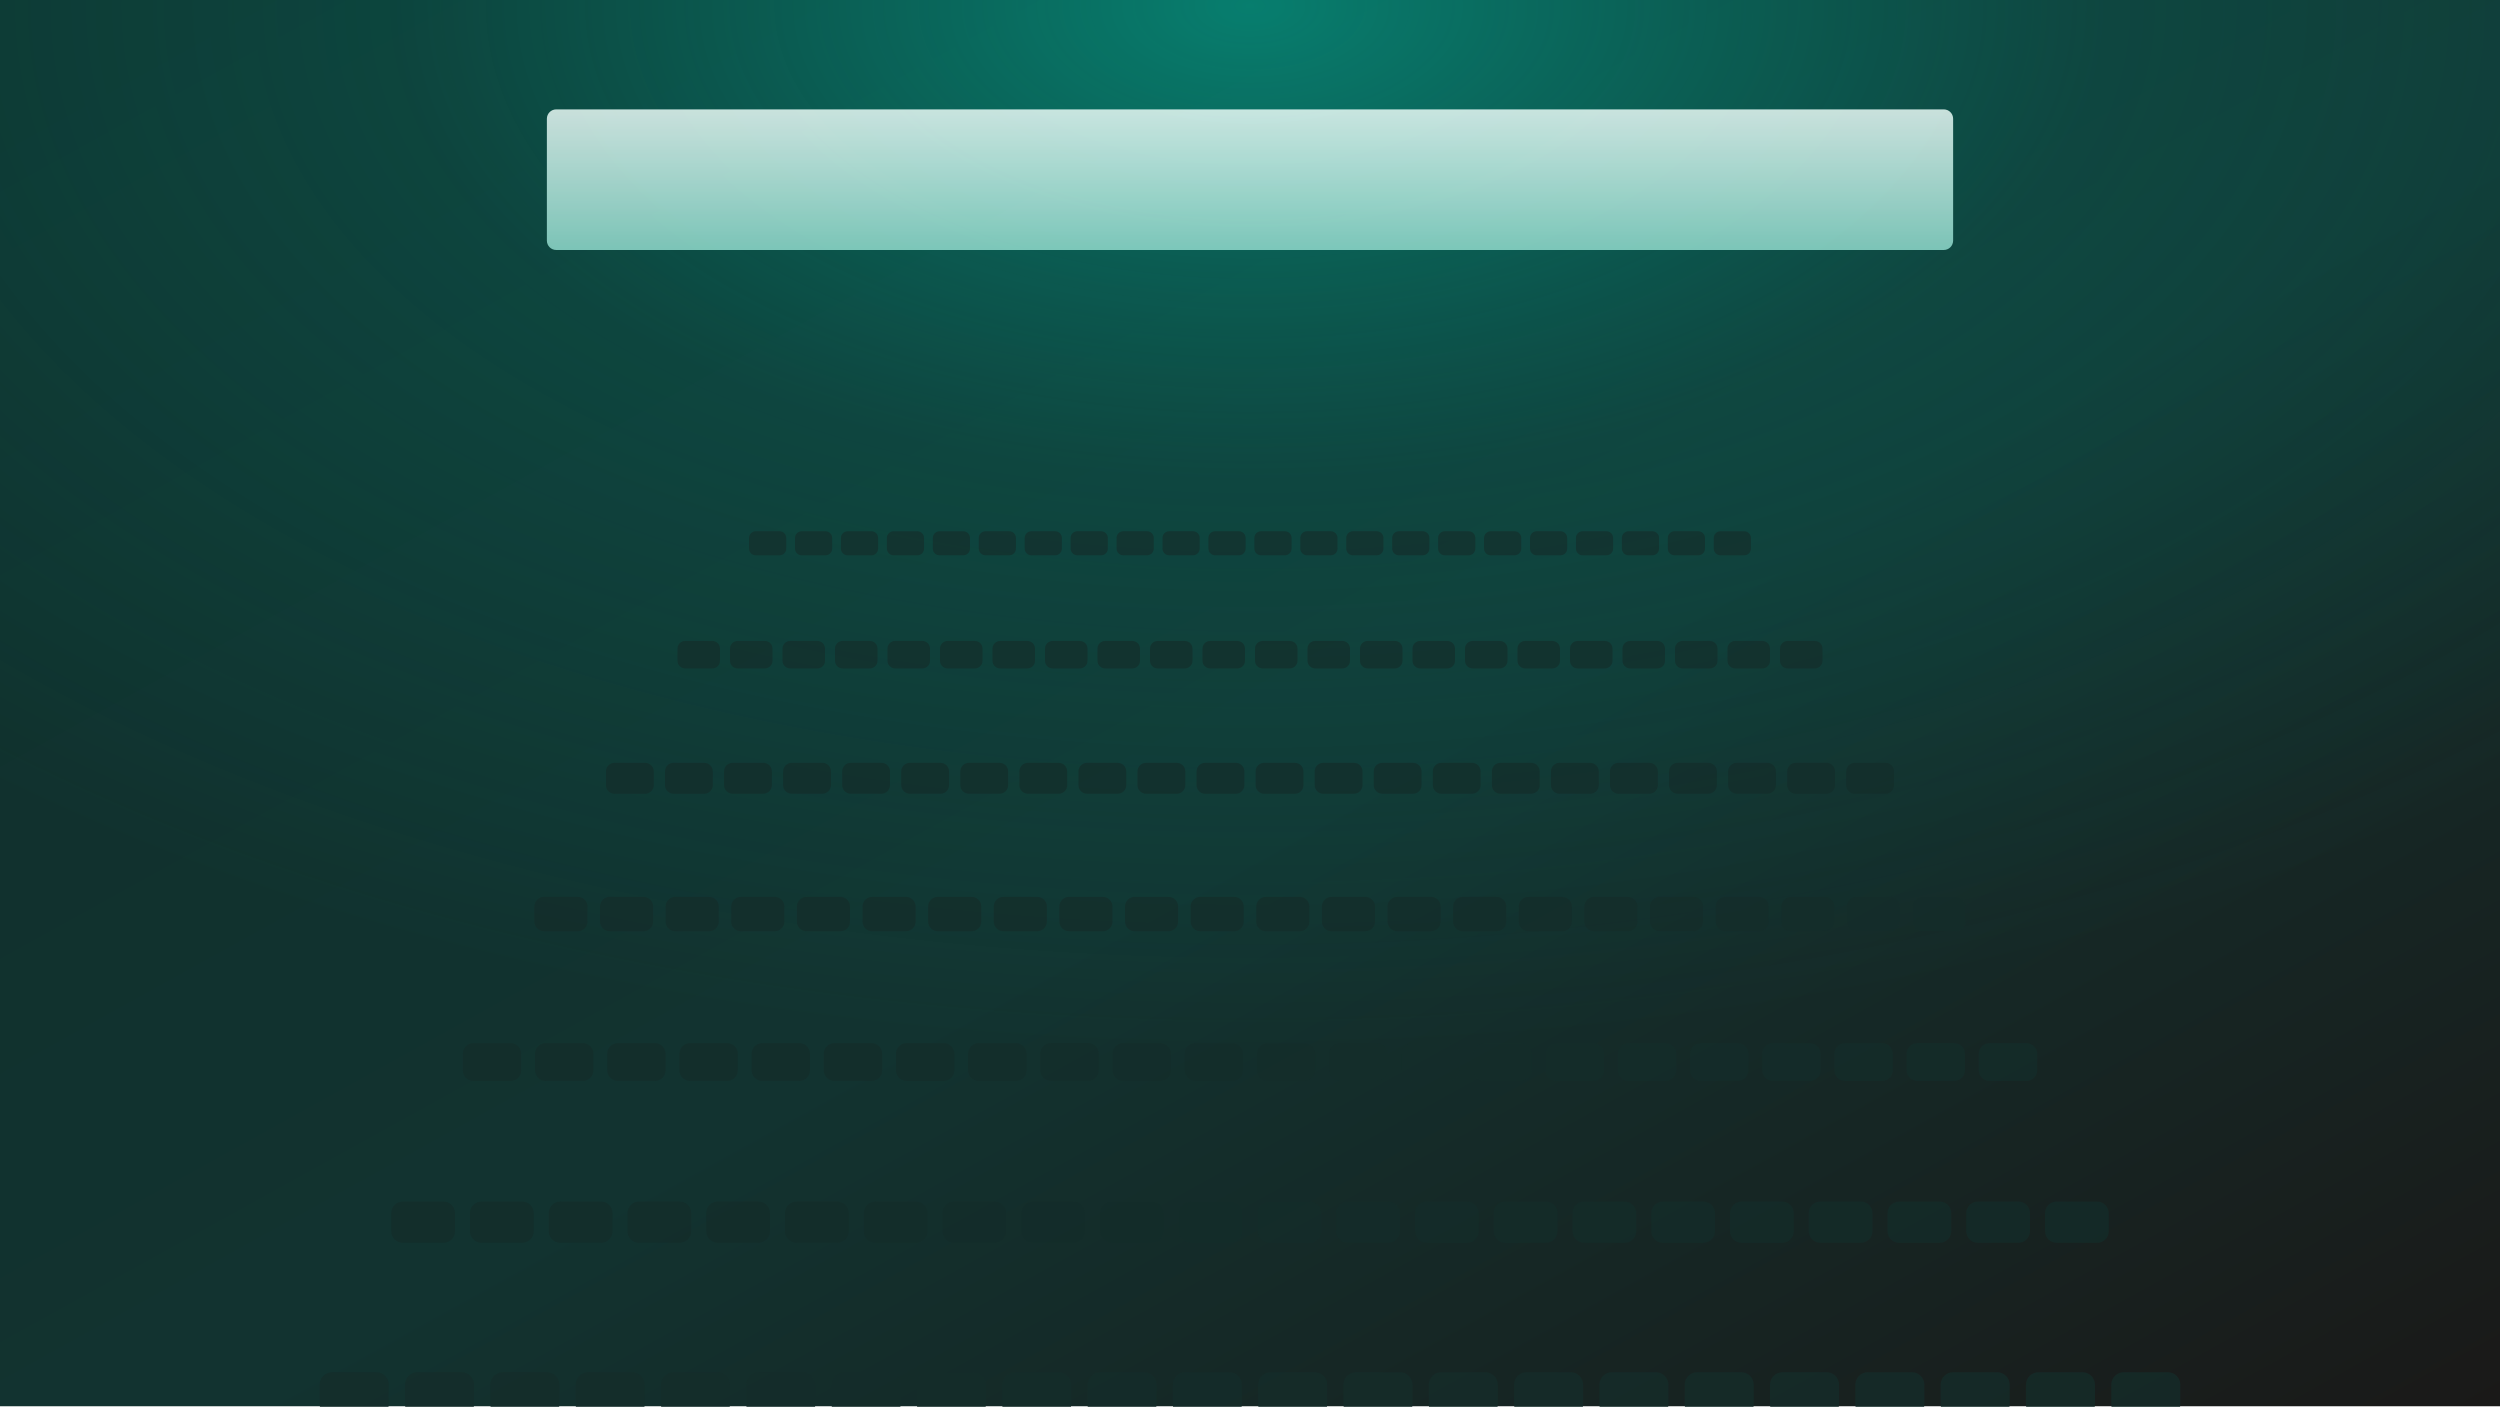
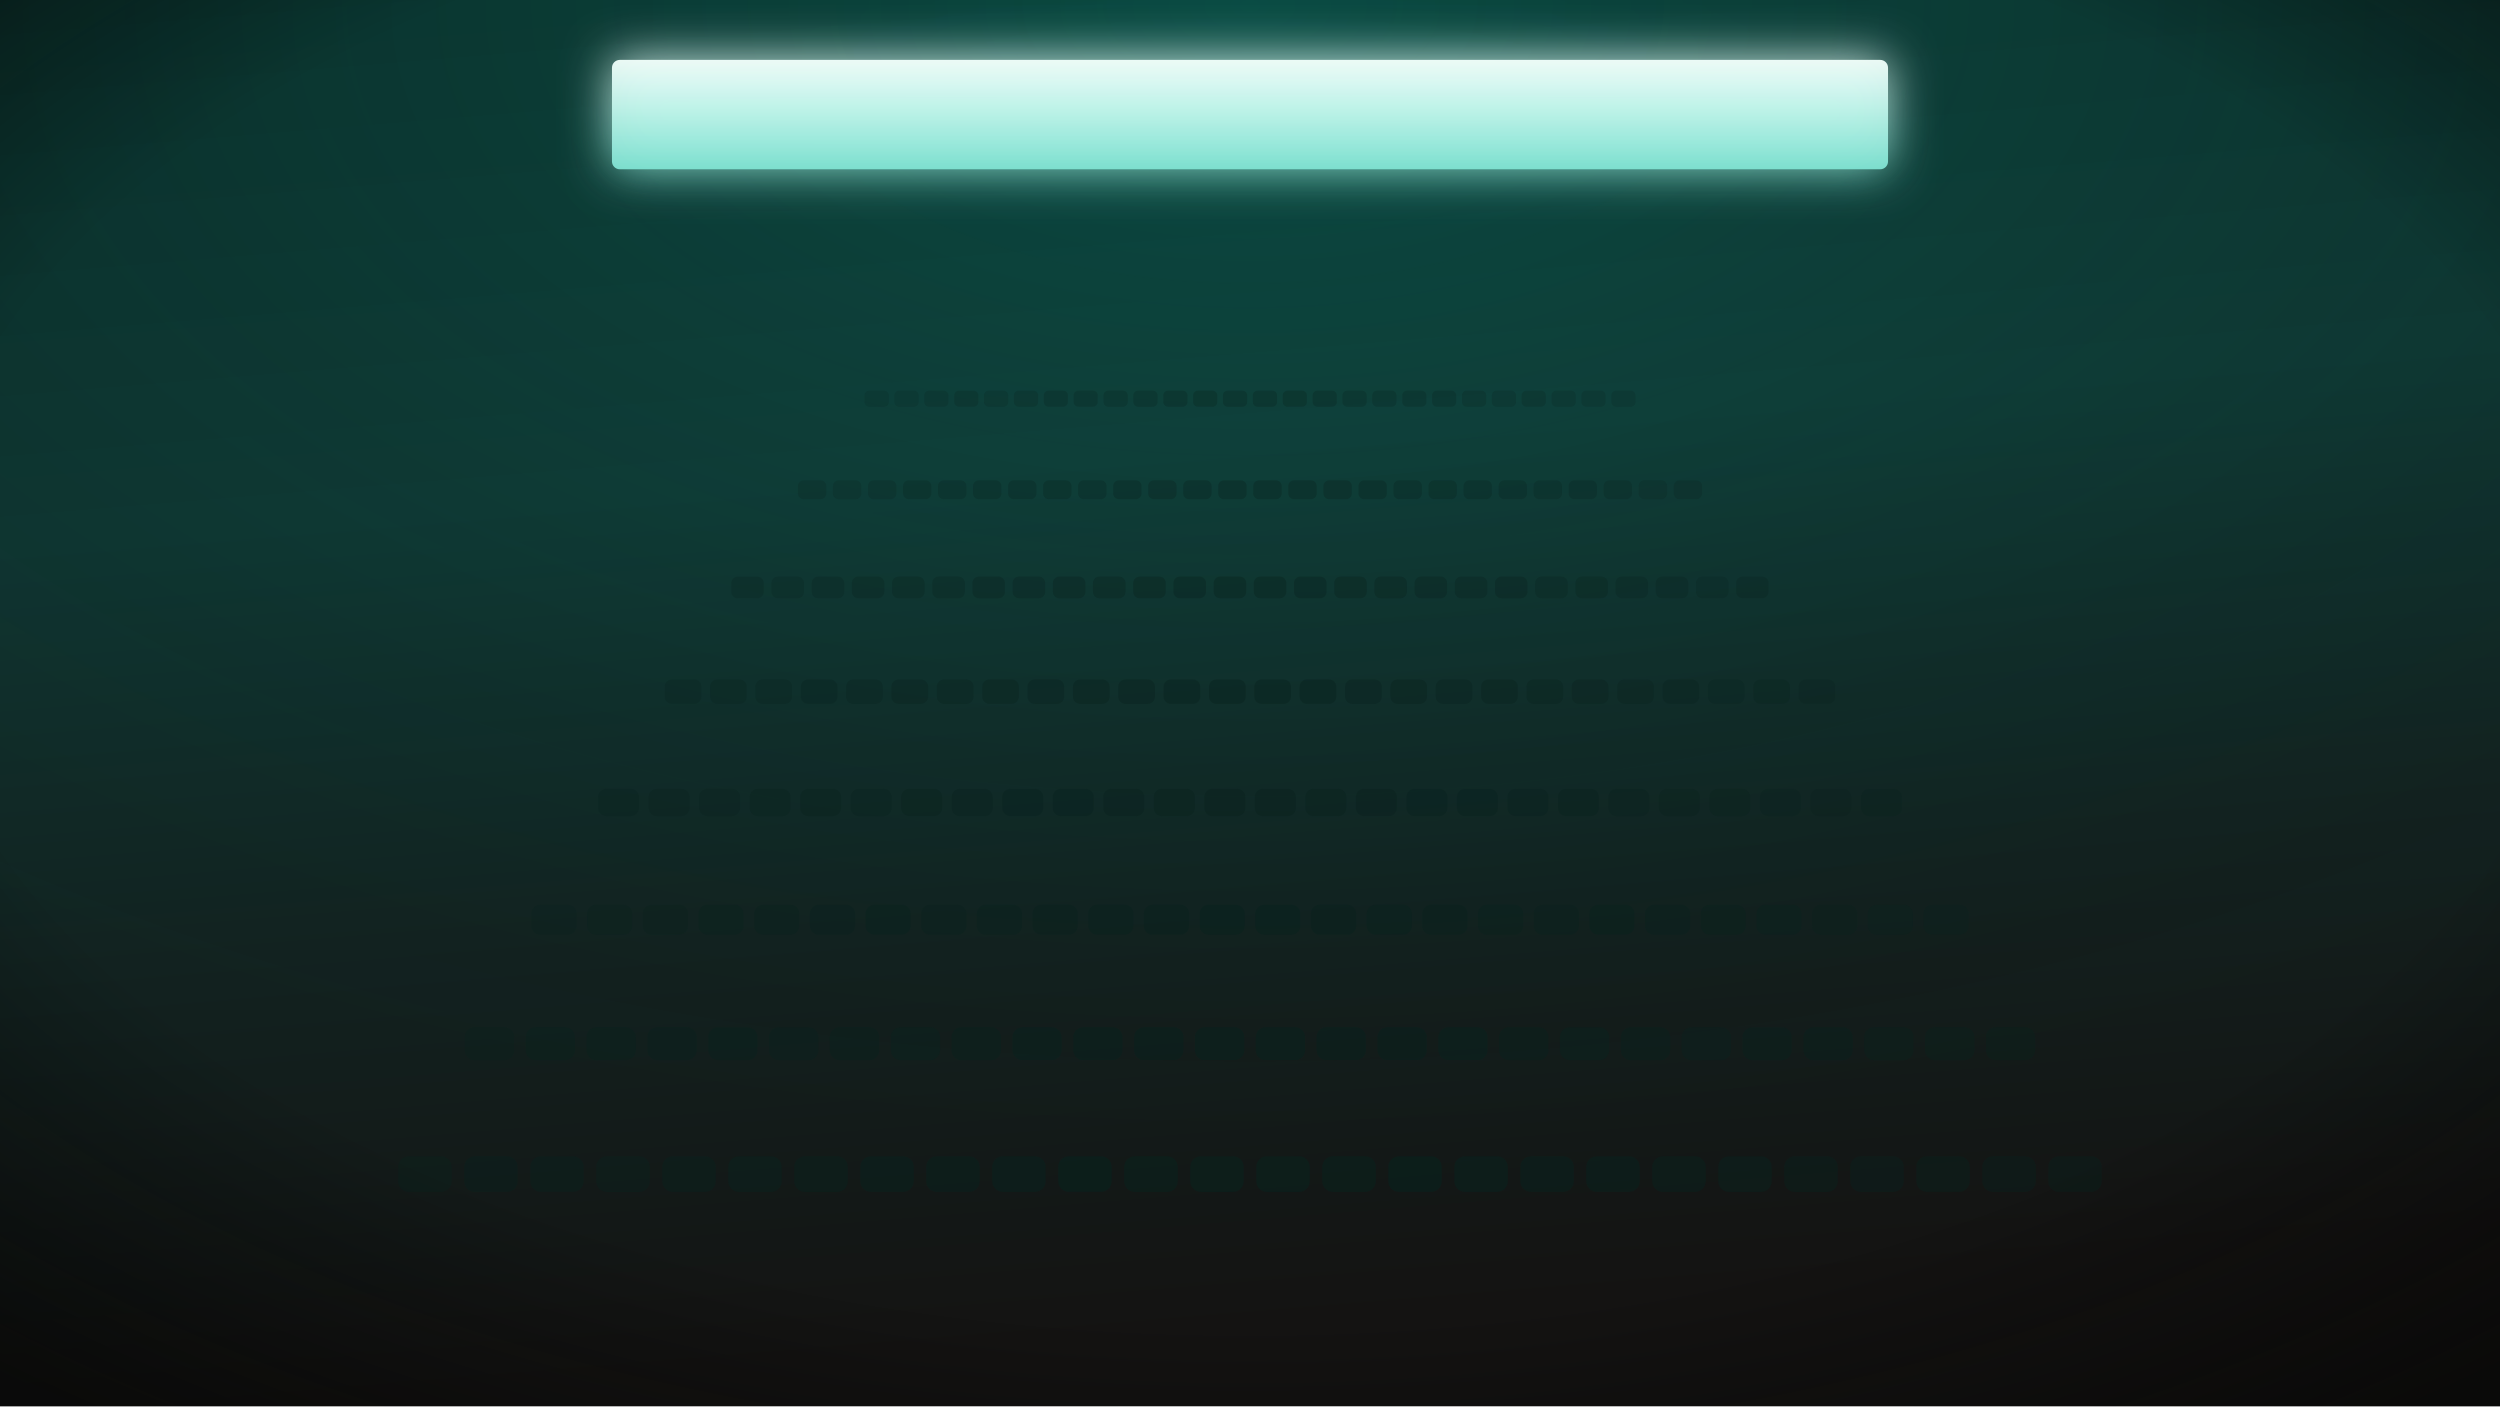
- <svg xmlns="http://www.w3.org/2000/svg" width="1600" height="900" viewBox="0 0 1600 900">
+ <svg xmlns="http://www.w3.org/2000/svg" width="1920" height="1080" viewBox="0 0 1920 1080">
  <defs>
-     <linearGradient id="bg" x1="0" y1="0" x2="1" y2="1">
-       <stop offset="0%" stop-color="#0f2f2b" />
-       <stop offset="55%" stop-color="#123330" />
-       <stop offset="100%" stop-color="#1a1918" />
+     <linearGradient id="bg" x1="0" y1="0" x2="0.15" y2="1">
+       <stop offset="0%" stop-color="#0b2a26" />
+       <stop offset="38%" stop-color="#0f332f" />
+       <stop offset="70%" stop-color="#12211f" />
+       <stop offset="100%" stop-color="#141312" />
    </linearGradient>
-     <radialGradient id="glow" cx="50%" cy="0%" r="75%">
-       <stop offset="0%" stop-color="#00bda4" stop-opacity="0.55" />
-       <stop offset="45%" stop-color="#00a38e" stop-opacity="0.18" />
+     <radialGradient id="screenGlow" cx="50%" cy="8%" r="55%">
+       <stop offset="0%" stop-color="#5ff0d8" stop-opacity="0.85" />
+       <stop offset="30%" stop-color="#00bda4" stop-opacity="0.38" />
+       <stop offset="60%" stop-color="#00a38e" stop-opacity="0.12" />
      <stop offset="100%" stop-color="#00a38e" stop-opacity="0" />
    </radialGradient>
+     <radialGradient id="ambientGlow" cx="50%" cy="0%" r="90%">
+       <stop offset="0%" stop-color="#00e6c8" stop-opacity="0.16" />
+       <stop offset="55%" stop-color="#00a38e" stop-opacity="0.05" />
+       <stop offset="100%" stop-color="#000000" stop-opacity="0" />
+     </radialGradient>
+     <radialGradient id="vignette" cx="50%" cy="42%" r="75%">
+       <stop offset="0%" stop-color="#000000" stop-opacity="0" />
+       <stop offset="70%" stop-color="#000000" stop-opacity="0" />
+       <stop offset="100%" stop-color="#050504" stop-opacity="0.65" />
+     </radialGradient>
    <linearGradient id="screen" x1="0" y1="0" x2="0" y2="1">
-       <stop offset="0%" stop-color="#eafaf6" />
-       <stop offset="100%" stop-color="#8fd9cb" />
+       <stop offset="0%" stop-color="#f2fffb" />
+       <stop offset="100%" stop-color="#7fe3d2" />
    </linearGradient>
+     <filter id="soft" x="-50%" y="-50%" width="200%" height="200%">
+       <feGaussianBlur stdDeviation="18" />
+     </filter>
+     <filter id="softer" x="-50%" y="-50%" width="200%" height="200%">
+       <feGaussianBlur stdDeviation="40" />
+     </filter>
  </defs>
-   <rect width="1600" height="900" fill="url(#bg)" />
-   <rect width="1600" height="900" fill="url(#glow)" />
-   <rect x="350" y="70" width="900" height="90" rx="6" fill="url(#screen)" opacity="0.85" />
-   <rect x="479.4" y="340.0" width="23.8" height="15.4" rx="4.3" fill="rgba(20,45,42,0.65)" />
-   <rect x="508.8" y="340.0" width="23.8" height="15.4" rx="4.3" fill="rgba(20,45,42,0.65)" />
-   <rect x="538.2" y="340.0" width="23.8" height="15.4" rx="4.3" fill="rgba(20,45,42,0.65)" />
-   <rect x="567.6" y="340.0" width="23.8" height="15.4" rx="4.3" fill="rgba(20,45,42,0.65)" />
-   <rect x="597.0" y="340.0" width="23.8" height="15.4" rx="4.3" fill="rgba(20,45,42,0.65)" />
-   <rect x="626.4" y="340.0" width="23.8" height="15.4" rx="4.3" fill="rgba(20,45,42,0.65)" />
-   <rect x="655.8" y="340.0" width="23.8" height="15.4" rx="4.3" fill="rgba(20,45,42,0.65)" />
-   <rect x="685.2" y="340.0" width="23.8" height="15.4" rx="4.3" fill="rgba(20,45,42,0.65)" />
-   <rect x="714.6" y="340.0" width="23.8" height="15.4" rx="4.3" fill="rgba(20,45,42,0.65)" />
-   <rect x="744.0" y="340.0" width="23.8" height="15.4" rx="4.3" fill="rgba(20,45,42,0.65)" />
-   <rect x="773.4" y="340.0" width="23.8" height="15.4" rx="4.3" fill="rgba(20,45,42,0.65)" />
-   <rect x="802.8" y="340.0" width="23.8" height="15.4" rx="4.3" fill="rgba(20,45,42,0.65)" />
-   <rect x="832.2" y="340.0" width="23.8" height="15.4" rx="4.3" fill="rgba(20,45,42,0.65)" />
-   <rect x="861.6" y="340.0" width="23.8" height="15.4" rx="4.3" fill="rgba(20,45,42,0.65)" />
-   <rect x="891.0" y="340.0" width="23.8" height="15.4" rx="4.3" fill="rgba(20,45,42,0.65)" />
-   <rect x="920.4" y="340.0" width="23.8" height="15.4" rx="4.3" fill="rgba(20,45,42,0.65)" />
-   <rect x="949.8" y="340.0" width="23.8" height="15.4" rx="4.3" fill="rgba(20,45,42,0.65)" />
-   <rect x="979.2" y="340.0" width="23.8" height="15.4" rx="4.3" fill="rgba(20,45,42,0.65)" />
-   <rect x="1008.6" y="340.0" width="23.8" height="15.4" rx="4.3" fill="rgba(20,45,42,0.65)" />
-   <rect x="1038.0" y="340.0" width="23.8" height="15.4" rx="4.3" fill="rgba(20,45,42,0.65)" />
-   <rect x="1067.4" y="340.0" width="23.8" height="15.4" rx="4.3" fill="rgba(20,45,42,0.65)" />
-   <rect x="1096.8" y="340.0" width="23.8" height="15.4" rx="4.3" fill="rgba(20,45,42,0.65)" />
-   <rect x="433.6" y="410.2" width="27.2" height="17.6" rx="4.9" fill="rgba(20,45,42,0.67)" />
-   <rect x="467.2" y="410.2" width="27.2" height="17.6" rx="4.9" fill="rgba(20,45,42,0.67)" />
-   <rect x="500.8" y="410.2" width="27.2" height="17.6" rx="4.9" fill="rgba(20,45,42,0.67)" />
-   <rect x="534.4" y="410.2" width="27.2" height="17.6" rx="4.9" fill="rgba(20,45,42,0.67)" />
-   <rect x="568.0" y="410.2" width="27.2" height="17.6" rx="4.9" fill="rgba(20,45,42,0.67)" />
-   <rect x="601.6" y="410.2" width="27.2" height="17.6" rx="4.9" fill="rgba(20,45,42,0.67)" />
-   <rect x="635.2" y="410.2" width="27.2" height="17.6" rx="4.9" fill="rgba(20,45,42,0.67)" />
-   <rect x="668.8" y="410.2" width="27.2" height="17.6" rx="4.9" fill="rgba(20,45,42,0.67)" />
-   <rect x="702.4" y="410.2" width="27.2" height="17.6" rx="4.9" fill="rgba(20,45,42,0.67)" />
-   <rect x="736.0" y="410.2" width="27.2" height="17.6" rx="4.9" fill="rgba(20,45,42,0.67)" />
-   <rect x="769.6" y="410.2" width="27.2" height="17.6" rx="4.9" fill="rgba(20,45,42,0.67)" />
-   <rect x="803.2" y="410.2" width="27.2" height="17.6" rx="4.9" fill="rgba(20,45,42,0.67)" />
-   <rect x="836.8" y="410.2" width="27.2" height="17.6" rx="4.9" fill="rgba(20,45,42,0.67)" />
-   <rect x="870.4" y="410.2" width="27.2" height="17.6" rx="4.9" fill="rgba(20,45,42,0.67)" />
-   <rect x="904.0" y="410.2" width="27.2" height="17.6" rx="4.9" fill="rgba(20,45,42,0.67)" />
-   <rect x="937.6" y="410.2" width="27.2" height="17.6" rx="4.9" fill="rgba(20,45,42,0.67)" />
-   <rect x="971.2" y="410.2" width="27.2" height="17.6" rx="4.9" fill="rgba(20,45,42,0.67)" />
-   <rect x="1004.8" y="410.2" width="27.2" height="17.6" rx="4.9" fill="rgba(20,45,42,0.67)" />
-   <rect x="1038.4" y="410.2" width="27.2" height="17.6" rx="4.9" fill="rgba(20,45,42,0.67)" />
-   <rect x="1072.0" y="410.2" width="27.2" height="17.6" rx="4.9" fill="rgba(20,45,42,0.67)" />
-   <rect x="1105.6" y="410.2" width="27.2" height="17.6" rx="4.9" fill="rgba(20,45,42,0.67)" />
-   <rect x="1139.2" y="410.2" width="27.2" height="17.6" rx="4.9" fill="rgba(20,45,42,0.67)" />
-   <rect x="387.8" y="488.2" width="30.6" height="19.8" rx="5.5" fill="rgba(20,45,42,0.68)" />
-   <rect x="425.6" y="488.2" width="30.6" height="19.8" rx="5.5" fill="rgba(20,45,42,0.68)" />
-   <rect x="463.4" y="488.2" width="30.6" height="19.8" rx="5.5" fill="rgba(20,45,42,0.68)" />
-   <rect x="501.2" y="488.2" width="30.6" height="19.8" rx="5.5" fill="rgba(20,45,42,0.68)" />
-   <rect x="539.0" y="488.2" width="30.6" height="19.8" rx="5.5" fill="rgba(20,45,42,0.68)" />
-   <rect x="576.8" y="488.2" width="30.6" height="19.8" rx="5.5" fill="rgba(20,45,42,0.68)" />
-   <rect x="614.6" y="488.2" width="30.6" height="19.8" rx="5.5" fill="rgba(20,45,42,0.68)" />
-   <rect x="652.4" y="488.2" width="30.6" height="19.8" rx="5.5" fill="rgba(20,45,42,0.68)" />
-   <rect x="690.2" y="488.2" width="30.6" height="19.8" rx="5.5" fill="rgba(20,45,42,0.68)" />
-   <rect x="728.0" y="488.2" width="30.6" height="19.8" rx="5.5" fill="rgba(20,45,42,0.68)" />
-   <rect x="765.8" y="488.2" width="30.6" height="19.8" rx="5.5" fill="rgba(20,45,42,0.68)" />
-   <rect x="803.6" y="488.2" width="30.6" height="19.8" rx="5.5" fill="rgba(20,45,42,0.68)" />
-   <rect x="841.4" y="488.2" width="30.6" height="19.8" rx="5.5" fill="rgba(20,45,42,0.68)" />
-   <rect x="879.2" y="488.2" width="30.6" height="19.8" rx="5.5" fill="rgba(20,45,42,0.68)" />
-   <rect x="917.0" y="488.2" width="30.6" height="19.8" rx="5.5" fill="rgba(20,45,42,0.68)" />
-   <rect x="954.8" y="488.2" width="30.6" height="19.8" rx="5.5" fill="rgba(20,45,42,0.68)" />
-   <rect x="992.6" y="488.2" width="30.6" height="19.8" rx="5.5" fill="rgba(20,45,42,0.68)" />
-   <rect x="1030.4" y="488.2" width="30.6" height="19.8" rx="5.5" fill="rgba(20,45,42,0.68)" />
-   <rect x="1068.2" y="488.2" width="30.6" height="19.8" rx="5.5" fill="rgba(20,45,42,0.68)" />
-   <rect x="1106.0" y="488.2" width="30.6" height="19.8" rx="5.5" fill="rgba(20,45,42,0.68)" />
-   <rect x="1143.8" y="488.2" width="30.6" height="19.8" rx="5.5" fill="rgba(20,45,42,0.68)" />
-   <rect x="1181.6" y="488.2" width="30.6" height="19.8" rx="5.5" fill="rgba(20,45,42,0.68)" />
-   <rect x="342.0" y="574.0" width="34.0" height="22.0" rx="6.2" fill="rgba(20,45,42,0.70)" />
-   <rect x="384.0" y="574.0" width="34.0" height="22.0" rx="6.2" fill="rgba(20,45,42,0.70)" />
-   <rect x="426.0" y="574.0" width="34.0" height="22.0" rx="6.2" fill="rgba(20,45,42,0.70)" />
-   <rect x="468.0" y="574.0" width="34.0" height="22.0" rx="6.2" fill="rgba(20,45,42,0.70)" />
-   <rect x="510.0" y="574.0" width="34.0" height="22.0" rx="6.2" fill="rgba(20,45,42,0.70)" />
-   <rect x="552.0" y="574.0" width="34.0" height="22.0" rx="6.2" fill="rgba(20,45,42,0.70)" />
-   <rect x="594.0" y="574.0" width="34.0" height="22.0" rx="6.2" fill="rgba(20,45,42,0.70)" />
-   <rect x="636.0" y="574.0" width="34.0" height="22.0" rx="6.2" fill="rgba(20,45,42,0.70)" />
-   <rect x="678.0" y="574.0" width="34.0" height="22.0" rx="6.2" fill="rgba(20,45,42,0.70)" />
-   <rect x="720.0" y="574.0" width="34.0" height="22.0" rx="6.2" fill="rgba(20,45,42,0.70)" />
-   <rect x="762.0" y="574.0" width="34.0" height="22.0" rx="6.2" fill="rgba(20,45,42,0.70)" />
-   <rect x="804.0" y="574.0" width="34.0" height="22.0" rx="6.2" fill="rgba(20,45,42,0.70)" />
-   <rect x="846.0" y="574.0" width="34.0" height="22.0" rx="6.2" fill="rgba(20,45,42,0.70)" />
-   <rect x="888.0" y="574.0" width="34.0" height="22.0" rx="6.2" fill="rgba(20,45,42,0.70)" />
-   <rect x="930.0" y="574.0" width="34.0" height="22.0" rx="6.2" fill="rgba(20,45,42,0.70)" />
-   <rect x="972.0" y="574.0" width="34.0" height="22.0" rx="6.2" fill="rgba(20,45,42,0.70)" />
-   <rect x="1014.0" y="574.0" width="34.0" height="22.0" rx="6.2" fill="rgba(20,45,42,0.70)" />
-   <rect x="1056.0" y="574.0" width="34.0" height="22.0" rx="6.2" fill="rgba(20,45,42,0.70)" />
-   <rect x="1098.0" y="574.0" width="34.0" height="22.0" rx="6.2" fill="rgba(20,45,42,0.70)" />
-   <rect x="1140.0" y="574.0" width="34.0" height="22.0" rx="6.2" fill="rgba(20,45,42,0.70)" />
-   <rect x="1182.0" y="574.0" width="34.0" height="22.0" rx="6.2" fill="rgba(20,45,42,0.70)" />
-   <rect x="1224.0" y="574.0" width="34.0" height="22.0" rx="6.2" fill="rgba(20,45,42,0.70)" />
-   <rect x="296.2" y="667.6" width="37.4" height="24.2" rx="6.8" fill="rgba(20,45,42,0.72)" />
-   <rect x="342.4" y="667.6" width="37.4" height="24.2" rx="6.8" fill="rgba(20,45,42,0.72)" />
-   <rect x="388.6" y="667.6" width="37.4" height="24.2" rx="6.8" fill="rgba(20,45,42,0.72)" />
-   <rect x="434.8" y="667.6" width="37.4" height="24.2" rx="6.8" fill="rgba(20,45,42,0.72)" />
-   <rect x="481.0" y="667.6" width="37.4" height="24.2" rx="6.8" fill="rgba(20,45,42,0.72)" />
-   <rect x="527.2" y="667.6" width="37.4" height="24.2" rx="6.8" fill="rgba(20,45,42,0.72)" />
-   <rect x="573.4" y="667.6" width="37.4" height="24.2" rx="6.8" fill="rgba(20,45,42,0.72)" />
-   <rect x="619.6" y="667.6" width="37.4" height="24.2" rx="6.8" fill="rgba(20,45,42,0.72)" />
-   <rect x="665.8" y="667.6" width="37.4" height="24.2" rx="6.8" fill="rgba(20,45,42,0.72)" />
-   <rect x="712.0" y="667.6" width="37.4" height="24.2" rx="6.8" fill="rgba(20,45,42,0.72)" />
-   <rect x="758.2" y="667.6" width="37.4" height="24.2" rx="6.8" fill="rgba(20,45,42,0.72)" />
-   <rect x="804.4" y="667.6" width="37.4" height="24.2" rx="6.8" fill="rgba(20,45,42,0.72)" />
-   <rect x="850.6" y="667.6" width="37.4" height="24.2" rx="6.8" fill="rgba(20,45,42,0.72)" />
-   <rect x="896.8" y="667.6" width="37.4" height="24.2" rx="6.8" fill="rgba(20,45,42,0.72)" />
-   <rect x="943.0" y="667.6" width="37.4" height="24.2" rx="6.8" fill="rgba(20,45,42,0.72)" />
-   <rect x="989.2" y="667.6" width="37.4" height="24.2" rx="6.8" fill="rgba(20,45,42,0.72)" />
-   <rect x="1035.4" y="667.6" width="37.4" height="24.2" rx="6.8" fill="rgba(20,45,42,0.72)" />
-   <rect x="1081.6" y="667.6" width="37.4" height="24.2" rx="6.8" fill="rgba(20,45,42,0.72)" />
-   <rect x="1127.8" y="667.6" width="37.4" height="24.2" rx="6.8" fill="rgba(20,45,42,0.72)" />
-   <rect x="1174.0" y="667.6" width="37.4" height="24.2" rx="6.8" fill="rgba(20,45,42,0.72)" />
-   <rect x="1220.2" y="667.6" width="37.4" height="24.2" rx="6.8" fill="rgba(20,45,42,0.72)" />
-   <rect x="1266.4" y="667.6" width="37.4" height="24.2" rx="6.8" fill="rgba(20,45,42,0.72)" />
-   <rect x="250.4" y="769.0" width="40.8" height="26.4" rx="7.4" fill="rgba(20,45,42,0.73)" />
-   <rect x="300.8" y="769.0" width="40.8" height="26.4" rx="7.4" fill="rgba(20,45,42,0.73)" />
-   <rect x="351.2" y="769.0" width="40.8" height="26.4" rx="7.4" fill="rgba(20,45,42,0.73)" />
-   <rect x="401.6" y="769.0" width="40.8" height="26.4" rx="7.4" fill="rgba(20,45,42,0.73)" />
-   <rect x="452.0" y="769.0" width="40.8" height="26.4" rx="7.4" fill="rgba(20,45,42,0.73)" />
-   <rect x="502.4" y="769.0" width="40.8" height="26.4" rx="7.4" fill="rgba(20,45,42,0.73)" />
-   <rect x="552.8" y="769.0" width="40.8" height="26.4" rx="7.4" fill="rgba(20,45,42,0.73)" />
-   <rect x="603.2" y="769.0" width="40.8" height="26.4" rx="7.4" fill="rgba(20,45,42,0.73)" />
-   <rect x="653.6" y="769.0" width="40.8" height="26.4" rx="7.4" fill="rgba(20,45,42,0.73)" />
-   <rect x="704.0" y="769.0" width="40.8" height="26.4" rx="7.4" fill="rgba(20,45,42,0.73)" />
-   <rect x="754.4" y="769.0" width="40.8" height="26.4" rx="7.4" fill="rgba(20,45,42,0.73)" />
-   <rect x="804.8" y="769.0" width="40.8" height="26.4" rx="7.4" fill="rgba(20,45,42,0.73)" />
-   <rect x="855.2" y="769.0" width="40.8" height="26.4" rx="7.4" fill="rgba(20,45,42,0.73)" />
-   <rect x="905.6" y="769.0" width="40.8" height="26.4" rx="7.4" fill="rgba(20,45,42,0.73)" />
-   <rect x="956.0" y="769.0" width="40.8" height="26.4" rx="7.4" fill="rgba(20,45,42,0.73)" />
-   <rect x="1006.4" y="769.0" width="40.8" height="26.4" rx="7.4" fill="rgba(20,45,42,0.73)" />
-   <rect x="1056.8" y="769.0" width="40.8" height="26.4" rx="7.4" fill="rgba(20,45,42,0.73)" />
-   <rect x="1107.2" y="769.0" width="40.8" height="26.4" rx="7.4" fill="rgba(20,45,42,0.73)" />
-   <rect x="1157.6" y="769.0" width="40.8" height="26.4" rx="7.4" fill="rgba(20,45,42,0.73)" />
-   <rect x="1208.0" y="769.0" width="40.8" height="26.4" rx="7.4" fill="rgba(20,45,42,0.73)" />
-   <rect x="1258.4" y="769.0" width="40.8" height="26.4" rx="7.4" fill="rgba(20,45,42,0.73)" />
-   <rect x="1308.8" y="769.0" width="40.8" height="26.4" rx="7.4" fill="rgba(20,45,42,0.73)" />
-   <rect x="204.6" y="878.2" width="44.2" height="28.6" rx="8.0" fill="rgba(20,45,42,0.75)" />
-   <rect x="259.2" y="878.2" width="44.2" height="28.6" rx="8.0" fill="rgba(20,45,42,0.75)" />
-   <rect x="313.8" y="878.2" width="44.2" height="28.6" rx="8.0" fill="rgba(20,45,42,0.75)" />
-   <rect x="368.4" y="878.2" width="44.2" height="28.6" rx="8.0" fill="rgba(20,45,42,0.75)" />
-   <rect x="423.0" y="878.2" width="44.2" height="28.6" rx="8.0" fill="rgba(20,45,42,0.75)" />
-   <rect x="477.6" y="878.2" width="44.2" height="28.6" rx="8.0" fill="rgba(20,45,42,0.75)" />
-   <rect x="532.2" y="878.2" width="44.2" height="28.6" rx="8.0" fill="rgba(20,45,42,0.75)" />
-   <rect x="586.8" y="878.2" width="44.2" height="28.6" rx="8.0" fill="rgba(20,45,42,0.75)" />
-   <rect x="641.4" y="878.2" width="44.2" height="28.6" rx="8.0" fill="rgba(20,45,42,0.75)" />
-   <rect x="696.0" y="878.2" width="44.2" height="28.6" rx="8.0" fill="rgba(20,45,42,0.75)" />
-   <rect x="750.6" y="878.2" width="44.2" height="28.6" rx="8.0" fill="rgba(20,45,42,0.75)" />
-   <rect x="805.2" y="878.2" width="44.2" height="28.6" rx="8.0" fill="rgba(20,45,42,0.75)" />
-   <rect x="859.8" y="878.2" width="44.2" height="28.6" rx="8.0" fill="rgba(20,45,42,0.75)" />
-   <rect x="914.4" y="878.2" width="44.2" height="28.6" rx="8.0" fill="rgba(20,45,42,0.75)" />
-   <rect x="969.0" y="878.2" width="44.2" height="28.6" rx="8.0" fill="rgba(20,45,42,0.75)" />
-   <rect x="1023.6" y="878.2" width="44.2" height="28.6" rx="8.0" fill="rgba(20,45,42,0.75)" />
-   <rect x="1078.2" y="878.2" width="44.2" height="28.6" rx="8.0" fill="rgba(20,45,42,0.75)" />
-   <rect x="1132.8" y="878.2" width="44.2" height="28.6" rx="8.0" fill="rgba(20,45,42,0.75)" />
-   <rect x="1187.4" y="878.2" width="44.2" height="28.6" rx="8.0" fill="rgba(20,45,42,0.75)" />
-   <rect x="1242.0" y="878.2" width="44.2" height="28.6" rx="8.0" fill="rgba(20,45,42,0.75)" />
-   <rect x="1296.6" y="878.2" width="44.2" height="28.6" rx="8.0" fill="rgba(20,45,42,0.75)" />
-   <rect x="1351.2" y="878.2" width="44.2" height="28.6" rx="8.0" fill="rgba(20,45,42,0.75)" />
+   <rect width="1920" height="1080" fill="url(#bg)" />
+   <rect width="1920" height="1080" fill="url(#ambientGlow)" />
+   <ellipse cx="960" cy="40" rx="620" ry="260" fill="url(#screenGlow)" filter="url(#softer)" />
+   <rect x="470" y="46" width="980" height="84" rx="6" fill="url(#screen)" opacity="0.92" filter="url(#soft)" />
+   <rect x="470" y="46" width="980" height="84" rx="6" fill="url(#screen)" opacity="0.95" />
+   <rect x="664.0" y="300.0" width="18.6" height="12.4" rx="3.7" fill="#08211d" opacity="0.20" />
+   <rect x="686.9" y="300.0" width="18.6" height="12.4" rx="3.7" fill="#08211d" opacity="0.20" />
+   <rect x="709.8" y="300.0" width="18.6" height="12.4" rx="3.7" fill="#08211d" opacity="0.21" />
+   <rect x="732.8" y="300.0" width="18.6" height="12.4" rx="3.7" fill="#08211d" opacity="0.22" />
+   <rect x="755.7" y="300.0" width="18.6" height="12.4" rx="3.7" fill="#08211d" opacity="0.23" />
+   <rect x="778.7" y="300.0" width="18.6" height="12.4" rx="3.7" fill="#08211d" opacity="0.24" />
+   <rect x="801.6" y="300.0" width="18.6" height="12.4" rx="3.7" fill="#08211d" opacity="0.25" />
+   <rect x="824.5" y="300.0" width="18.6" height="12.4" rx="3.7" fill="#08211d" opacity="0.25" />
+   <rect x="847.5" y="300.0" width="18.6" height="12.4" rx="3.7" fill="#08211d" opacity="0.26" />
+   <rect x="870.4" y="300.0" width="18.6" height="12.4" rx="3.7" fill="#08211d" opacity="0.27" />
+   <rect x="893.4" y="300.0" width="18.6" height="12.4" rx="3.7" fill="#08211d" opacity="0.28" />
+   <rect x="916.3" y="300.0" width="18.6" height="12.4" rx="3.7" fill="#08211d" opacity="0.29" />
+   <rect x="939.2" y="300.0" width="18.6" height="12.4" rx="3.7" fill="#08211d" opacity="0.30" />
+   <rect x="962.2" y="300.0" width="18.6" height="12.4" rx="3.7" fill="#08211d" opacity="0.30" />
+   <rect x="985.1" y="300.0" width="18.6" height="12.4" rx="3.7" fill="#08211d" opacity="0.29" />
+   <rect x="1008.1" y="300.0" width="18.6" height="12.4" rx="3.7" fill="#08211d" opacity="0.28" />
+   <rect x="1031.0" y="300.0" width="18.6" height="12.4" rx="3.7" fill="#08211d" opacity="0.27" />
+   <rect x="1053.9" y="300.0" width="18.6" height="12.4" rx="3.7" fill="#08211d" opacity="0.26" />
+   <rect x="1076.9" y="300.0" width="18.6" height="12.4" rx="3.7" fill="#08211d" opacity="0.25" />
+   <rect x="1099.8" y="300.0" width="18.6" height="12.4" rx="3.7" fill="#08211d" opacity="0.25" />
+   <rect x="1122.8" y="300.0" width="18.6" height="12.4" rx="3.7" fill="#08211d" opacity="0.24" />
+   <rect x="1145.7" y="300.0" width="18.6" height="12.4" rx="3.7" fill="#08211d" opacity="0.23" />
+   <rect x="1168.6" y="300.0" width="18.6" height="12.4" rx="3.7" fill="#08211d" opacity="0.22" />
+   <rect x="1191.6" y="300.0" width="18.6" height="12.4" rx="3.7" fill="#08211d" opacity="0.21" />
+   <rect x="1214.5" y="300.0" width="18.6" height="12.4" rx="3.7" fill="#08211d" opacity="0.20" />
+   <rect x="1237.5" y="300.0" width="18.6" height="12.4" rx="3.7" fill="#08211d" opacity="0.20" />
+   <rect x="612.8" y="368.9" width="21.8" height="14.5" rx="4.4" fill="#08211d" opacity="0.22" />
+   <rect x="639.7" y="368.9" width="21.8" height="14.5" rx="4.4" fill="#08211d" opacity="0.23" />
+   <rect x="666.6" y="368.9" width="21.8" height="14.5" rx="4.4" fill="#08211d" opacity="0.24" />
+   <rect x="693.5" y="368.9" width="21.8" height="14.5" rx="4.4" fill="#08211d" opacity="0.25" />
+   <rect x="720.4" y="368.9" width="21.8" height="14.5" rx="4.4" fill="#08211d" opacity="0.26" />
+   <rect x="747.3" y="368.9" width="21.8" height="14.5" rx="4.4" fill="#08211d" opacity="0.27" />
+   <rect x="774.2" y="368.9" width="21.8" height="14.5" rx="4.4" fill="#08211d" opacity="0.28" />
+   <rect x="801.1" y="368.9" width="21.8" height="14.5" rx="4.4" fill="#08211d" opacity="0.29" />
+   <rect x="828.0" y="368.9" width="21.8" height="14.5" rx="4.4" fill="#08211d" opacity="0.30" />
+   <rect x="854.9" y="368.9" width="21.8" height="14.5" rx="4.4" fill="#08211d" opacity="0.31" />
+   <rect x="881.8" y="368.9" width="21.8" height="14.5" rx="4.4" fill="#08211d" opacity="0.32" />
+   <rect x="908.7" y="368.9" width="21.8" height="14.5" rx="4.4" fill="#08211d" opacity="0.33" />
+   <rect x="935.6" y="368.9" width="21.8" height="14.5" rx="4.4" fill="#08211d" opacity="0.34" />
+   <rect x="962.5" y="368.9" width="21.8" height="14.5" rx="4.4" fill="#08211d" opacity="0.34" />
+   <rect x="989.4" y="368.9" width="21.8" height="14.5" rx="4.4" fill="#08211d" opacity="0.33" />
+   <rect x="1016.4" y="368.9" width="21.8" height="14.5" rx="4.4" fill="#08211d" opacity="0.32" />
+   <rect x="1043.3" y="368.9" width="21.8" height="14.5" rx="4.4" fill="#08211d" opacity="0.31" />
+   <rect x="1070.2" y="368.9" width="21.8" height="14.5" rx="4.4" fill="#08211d" opacity="0.30" />
+   <rect x="1097.1" y="368.9" width="21.8" height="14.5" rx="4.4" fill="#08211d" opacity="0.29" />
+   <rect x="1124.0" y="368.9" width="21.8" height="14.5" rx="4.4" fill="#08211d" opacity="0.28" />
+   <rect x="1150.9" y="368.9" width="21.8" height="14.5" rx="4.4" fill="#08211d" opacity="0.27" />
+   <rect x="1177.8" y="368.9" width="21.8" height="14.5" rx="4.4" fill="#08211d" opacity="0.26" />
+   <rect x="1204.7" y="368.9" width="21.8" height="14.5" rx="4.4" fill="#08211d" opacity="0.25" />
+   <rect x="1231.6" y="368.9" width="21.8" height="14.5" rx="4.4" fill="#08211d" opacity="0.24" />
+   <rect x="1258.5" y="368.9" width="21.8" height="14.5" rx="4.4" fill="#08211d" opacity="0.23" />
+   <rect x="1285.4" y="368.9" width="21.8" height="14.5" rx="4.4" fill="#08211d" opacity="0.22" />
+   <rect x="561.6" y="442.8" width="25.0" height="16.7" rx="5.0" fill="#08211d" opacity="0.25" />
+   <rect x="592.5" y="442.8" width="25.0" height="16.7" rx="5.0" fill="#08211d" opacity="0.26" />
+   <rect x="623.4" y="442.8" width="25.0" height="16.7" rx="5.0" fill="#08211d" opacity="0.27" />
+   <rect x="654.2" y="442.8" width="25.0" height="16.7" rx="5.0" fill="#08211d" opacity="0.28" />
+   <rect x="685.1" y="442.8" width="25.0" height="16.7" rx="5.0" fill="#08211d" opacity="0.29" />
+   <rect x="716.0" y="442.8" width="25.0" height="16.7" rx="5.0" fill="#08211d" opacity="0.30" />
+   <rect x="746.8" y="442.8" width="25.0" height="16.7" rx="5.0" fill="#08211d" opacity="0.32" />
+   <rect x="777.7" y="442.8" width="25.0" height="16.7" rx="5.0" fill="#08211d" opacity="0.33" />
+   <rect x="808.6" y="442.8" width="25.0" height="16.7" rx="5.0" fill="#08211d" opacity="0.34" />
+   <rect x="839.4" y="442.8" width="25.0" height="16.7" rx="5.0" fill="#08211d" opacity="0.35" />
+   <rect x="870.3" y="442.8" width="25.0" height="16.7" rx="5.0" fill="#08211d" opacity="0.36" />
+   <rect x="901.2" y="442.8" width="25.0" height="16.7" rx="5.0" fill="#08211d" opacity="0.37" />
+   <rect x="932.1" y="442.8" width="25.0" height="16.7" rx="5.0" fill="#08211d" opacity="0.38" />
+   <rect x="962.9" y="442.8" width="25.0" height="16.7" rx="5.0" fill="#08211d" opacity="0.38" />
+   <rect x="993.8" y="442.8" width="25.0" height="16.7" rx="5.0" fill="#08211d" opacity="0.37" />
+   <rect x="1024.7" y="442.8" width="25.0" height="16.7" rx="5.0" fill="#08211d" opacity="0.36" />
+   <rect x="1055.5" y="442.8" width="25.0" height="16.7" rx="5.0" fill="#08211d" opacity="0.35" />
+   <rect x="1086.4" y="442.8" width="25.0" height="16.7" rx="5.0" fill="#08211d" opacity="0.34" />
+   <rect x="1117.3" y="442.8" width="25.0" height="16.7" rx="5.0" fill="#08211d" opacity="0.33" />
+   <rect x="1148.1" y="442.8" width="25.0" height="16.7" rx="5.0" fill="#08211d" opacity="0.32" />
+   <rect x="1179.0" y="442.8" width="25.0" height="16.7" rx="5.0" fill="#08211d" opacity="0.30" />
+   <rect x="1209.9" y="442.8" width="25.0" height="16.7" rx="5.0" fill="#08211d" opacity="0.29" />
+   <rect x="1240.7" y="442.8" width="25.0" height="16.7" rx="5.0" fill="#08211d" opacity="0.28" />
+   <rect x="1271.6" y="442.8" width="25.0" height="16.7" rx="5.0" fill="#08211d" opacity="0.27" />
+   <rect x="1302.5" y="442.8" width="25.0" height="16.7" rx="5.0" fill="#08211d" opacity="0.26" />
+   <rect x="1333.3" y="442.8" width="25.0" height="16.7" rx="5.0" fill="#08211d" opacity="0.25" />
+   <rect x="510.5" y="521.8" width="28.2" height="18.8" rx="5.6" fill="#08211d" opacity="0.28" />
+   <rect x="545.3" y="521.8" width="28.2" height="18.8" rx="5.6" fill="#08211d" opacity="0.29" />
+   <rect x="580.1" y="521.8" width="28.2" height="18.8" rx="5.6" fill="#08211d" opacity="0.30" />
+   <rect x="615.0" y="521.8" width="28.2" height="18.8" rx="5.6" fill="#08211d" opacity="0.31" />
+   <rect x="649.8" y="521.8" width="28.2" height="18.8" rx="5.6" fill="#08211d" opacity="0.33" />
+   <rect x="684.6" y="521.8" width="28.2" height="18.8" rx="5.6" fill="#08211d" opacity="0.34" />
+   <rect x="719.5" y="521.8" width="28.2" height="18.8" rx="5.6" fill="#08211d" opacity="0.35" />
+   <rect x="754.3" y="521.8" width="28.2" height="18.8" rx="5.6" fill="#08211d" opacity="0.36" />
+   <rect x="789.1" y="521.8" width="28.2" height="18.8" rx="5.6" fill="#08211d" opacity="0.37" />
+   <rect x="824.0" y="521.8" width="28.2" height="18.8" rx="5.6" fill="#08211d" opacity="0.39" />
+   <rect x="858.8" y="521.8" width="28.2" height="18.8" rx="5.6" fill="#08211d" opacity="0.40" />
+   <rect x="893.6" y="521.8" width="28.2" height="18.8" rx="5.6" fill="#08211d" opacity="0.41" />
+   <rect x="928.5" y="521.8" width="28.2" height="18.8" rx="5.6" fill="#08211d" opacity="0.42" />
+   <rect x="963.3" y="521.8" width="28.2" height="18.8" rx="5.6" fill="#08211d" opacity="0.42" />
+   <rect x="998.1" y="521.8" width="28.2" height="18.8" rx="5.6" fill="#08211d" opacity="0.41" />
+   <rect x="1033.0" y="521.8" width="28.2" height="18.8" rx="5.6" fill="#08211d" opacity="0.40" />
+   <rect x="1067.8" y="521.8" width="28.2" height="18.8" rx="5.6" fill="#08211d" opacity="0.39" />
+   <rect x="1102.6" y="521.8" width="28.2" height="18.8" rx="5.6" fill="#08211d" opacity="0.37" />
+   <rect x="1137.5" y="521.8" width="28.2" height="18.8" rx="5.6" fill="#08211d" opacity="0.36" />
+   <rect x="1172.3" y="521.8" width="28.2" height="18.8" rx="5.6" fill="#08211d" opacity="0.35" />
+   <rect x="1207.1" y="521.8" width="28.2" height="18.8" rx="5.6" fill="#08211d" opacity="0.34" />
+   <rect x="1242.0" y="521.8" width="28.2" height="18.8" rx="5.6" fill="#08211d" opacity="0.33" />
+   <rect x="1276.8" y="521.8" width="28.2" height="18.8" rx="5.6" fill="#08211d" opacity="0.31" />
+   <rect x="1311.6" y="521.8" width="28.2" height="18.8" rx="5.6" fill="#08211d" opacity="0.30" />
+   <rect x="1346.5" y="521.8" width="28.2" height="18.8" rx="5.6" fill="#08211d" opacity="0.29" />
+   <rect x="1381.3" y="521.8" width="28.2" height="18.8" rx="5.6" fill="#08211d" opacity="0.28" />
+   <rect x="459.3" y="605.8" width="31.5" height="21.0" rx="6.3" fill="#08211d" opacity="0.31" />
+   <rect x="498.1" y="605.8" width="31.5" height="21.0" rx="6.3" fill="#08211d" opacity="0.32" />
+   <rect x="536.9" y="605.8" width="31.5" height="21.0" rx="6.3" fill="#08211d" opacity="0.33" />
+   <rect x="575.7" y="605.8" width="31.5" height="21.0" rx="6.3" fill="#08211d" opacity="0.35" />
+   <rect x="614.5" y="605.8" width="31.5" height="21.0" rx="6.3" fill="#08211d" opacity="0.36" />
+   <rect x="653.3" y="605.8" width="31.5" height="21.0" rx="6.3" fill="#08211d" opacity="0.37" />
+   <rect x="692.1" y="605.8" width="31.5" height="21.0" rx="6.3" fill="#08211d" opacity="0.39" />
+   <rect x="730.9" y="605.8" width="31.5" height="21.0" rx="6.3" fill="#08211d" opacity="0.40" />
+   <rect x="769.7" y="605.8" width="31.5" height="21.0" rx="6.3" fill="#08211d" opacity="0.41" />
+   <rect x="808.5" y="605.8" width="31.5" height="21.0" rx="6.3" fill="#08211d" opacity="0.43" />
+   <rect x="847.3" y="605.8" width="31.5" height="21.0" rx="6.3" fill="#08211d" opacity="0.44" />
+   <rect x="886.1" y="605.8" width="31.5" height="21.0" rx="6.3" fill="#08211d" opacity="0.45" />
+   <rect x="924.9" y="605.8" width="31.5" height="21.0" rx="6.3" fill="#08211d" opacity="0.46" />
+   <rect x="963.7" y="605.8" width="31.5" height="21.0" rx="6.3" fill="#08211d" opacity="0.46" />
+   <rect x="1002.5" y="605.8" width="31.5" height="21.0" rx="6.3" fill="#08211d" opacity="0.45" />
+   <rect x="1041.3" y="605.8" width="31.5" height="21.0" rx="6.3" fill="#08211d" opacity="0.44" />
+   <rect x="1080.1" y="605.8" width="31.5" height="21.0" rx="6.3" fill="#08211d" opacity="0.43" />
+   <rect x="1118.9" y="605.8" width="31.5" height="21.0" rx="6.3" fill="#08211d" opacity="0.41" />
+   <rect x="1157.7" y="605.8" width="31.5" height="21.0" rx="6.3" fill="#08211d" opacity="0.40" />
+   <rect x="1196.5" y="605.8" width="31.5" height="21.0" rx="6.3" fill="#08211d" opacity="0.39" />
+   <rect x="1235.2" y="605.8" width="31.5" height="21.0" rx="6.3" fill="#08211d" opacity="0.37" />
+   <rect x="1274.0" y="605.8" width="31.5" height="21.0" rx="6.3" fill="#08211d" opacity="0.36" />
+   <rect x="1312.8" y="605.8" width="31.5" height="21.0" rx="6.3" fill="#08211d" opacity="0.35" />
+   <rect x="1351.6" y="605.8" width="31.5" height="21.0" rx="6.3" fill="#08211d" opacity="0.33" />
+   <rect x="1390.4" y="605.8" width="31.5" height="21.0" rx="6.3" fill="#08211d" opacity="0.32" />
+   <rect x="1429.2" y="605.8" width="31.5" height="21.0" rx="6.3" fill="#08211d" opacity="0.31" />
+   <rect x="408.1" y="694.8" width="34.7" height="23.1" rx="6.9" fill="#08211d" opacity="0.33" />
+   <rect x="450.9" y="694.8" width="34.7" height="23.1" rx="6.9" fill="#08211d" opacity="0.35" />
+   <rect x="493.7" y="694.8" width="34.7" height="23.1" rx="6.9" fill="#08211d" opacity="0.36" />
+   <rect x="536.4" y="694.8" width="34.7" height="23.1" rx="6.9" fill="#08211d" opacity="0.38" />
+   <rect x="579.2" y="694.8" width="34.7" height="23.1" rx="6.9" fill="#08211d" opacity="0.39" />
+   <rect x="622.0" y="694.8" width="34.7" height="23.1" rx="6.9" fill="#08211d" opacity="0.41" />
+   <rect x="664.7" y="694.8" width="34.7" height="23.1" rx="6.9" fill="#08211d" opacity="0.42" />
+   <rect x="707.5" y="694.8" width="34.7" height="23.1" rx="6.9" fill="#08211d" opacity="0.44" />
+   <rect x="750.2" y="694.8" width="34.7" height="23.1" rx="6.9" fill="#08211d" opacity="0.45" />
+   <rect x="793.0" y="694.8" width="34.7" height="23.1" rx="6.9" fill="#08211d" opacity="0.46" />
+   <rect x="835.8" y="694.8" width="34.7" height="23.1" rx="6.9" fill="#08211d" opacity="0.48" />
+   <rect x="878.5" y="694.8" width="34.7" height="23.1" rx="6.9" fill="#08211d" opacity="0.49" />
+   <rect x="921.3" y="694.8" width="34.7" height="23.1" rx="6.9" fill="#08211d" opacity="0.51" />
+   <rect x="964.0" y="694.8" width="34.7" height="23.1" rx="6.9" fill="#08211d" opacity="0.51" />
+   <rect x="1006.8" y="694.8" width="34.7" height="23.1" rx="6.9" fill="#08211d" opacity="0.49" />
+   <rect x="1049.6" y="694.8" width="34.7" height="23.1" rx="6.9" fill="#08211d" opacity="0.48" />
+   <rect x="1092.3" y="694.8" width="34.7" height="23.1" rx="6.9" fill="#08211d" opacity="0.46" />
+   <rect x="1135.1" y="694.8" width="34.7" height="23.1" rx="6.9" fill="#08211d" opacity="0.45" />
+   <rect x="1177.9" y="694.8" width="34.7" height="23.1" rx="6.9" fill="#08211d" opacity="0.44" />
+   <rect x="1220.6" y="694.8" width="34.7" height="23.1" rx="6.9" fill="#08211d" opacity="0.42" />
+   <rect x="1263.4" y="694.8" width="34.7" height="23.1" rx="6.9" fill="#08211d" opacity="0.41" />
+   <rect x="1306.1" y="694.8" width="34.7" height="23.1" rx="6.9" fill="#08211d" opacity="0.39" />
+   <rect x="1348.9" y="694.8" width="34.7" height="23.1" rx="6.9" fill="#08211d" opacity="0.38" />
+   <rect x="1391.7" y="694.8" width="34.7" height="23.1" rx="6.9" fill="#08211d" opacity="0.36" />
+   <rect x="1434.4" y="694.8" width="34.7" height="23.1" rx="6.9" fill="#08211d" opacity="0.35" />
+   <rect x="1477.2" y="694.8" width="34.7" height="23.1" rx="6.9" fill="#08211d" opacity="0.33" />
+   <rect x="357.0" y="788.9" width="37.9" height="25.3" rx="7.6" fill="#08211d" opacity="0.36" />
+   <rect x="403.7" y="788.9" width="37.9" height="25.3" rx="7.6" fill="#08211d" opacity="0.38" />
+   <rect x="450.4" y="788.9" width="37.9" height="25.3" rx="7.6" fill="#08211d" opacity="0.39" />
+   <rect x="497.2" y="788.9" width="37.9" height="25.3" rx="7.6" fill="#08211d" opacity="0.41" />
+   <rect x="543.9" y="788.9" width="37.9" height="25.3" rx="7.6" fill="#08211d" opacity="0.42" />
+   <rect x="590.6" y="788.9" width="37.9" height="25.3" rx="7.6" fill="#08211d" opacity="0.44" />
+   <rect x="637.3" y="788.9" width="37.9" height="25.3" rx="7.6" fill="#08211d" opacity="0.46" />
+   <rect x="684.1" y="788.9" width="37.9" height="25.3" rx="7.6" fill="#08211d" opacity="0.47" />
+   <rect x="730.8" y="788.9" width="37.9" height="25.3" rx="7.6" fill="#08211d" opacity="0.49" />
+   <rect x="777.5" y="788.9" width="37.9" height="25.3" rx="7.6" fill="#08211d" opacity="0.50" />
+   <rect x="824.2" y="788.9" width="37.9" height="25.3" rx="7.6" fill="#08211d" opacity="0.52" />
+   <rect x="871.0" y="788.9" width="37.9" height="25.3" rx="7.6" fill="#08211d" opacity="0.53" />
+   <rect x="917.7" y="788.9" width="37.9" height="25.3" rx="7.6" fill="#08211d" opacity="0.55" />
+   <rect x="964.4" y="788.9" width="37.9" height="25.3" rx="7.6" fill="#08211d" opacity="0.55" />
+   <rect x="1011.1" y="788.9" width="37.9" height="25.3" rx="7.6" fill="#08211d" opacity="0.53" />
+   <rect x="1057.9" y="788.9" width="37.9" height="25.3" rx="7.6" fill="#08211d" opacity="0.52" />
+   <rect x="1104.6" y="788.9" width="37.9" height="25.3" rx="7.6" fill="#08211d" opacity="0.50" />
+   <rect x="1151.3" y="788.9" width="37.9" height="25.3" rx="7.6" fill="#08211d" opacity="0.49" />
+   <rect x="1198.0" y="788.9" width="37.9" height="25.3" rx="7.6" fill="#08211d" opacity="0.47" />
+   <rect x="1244.8" y="788.9" width="37.9" height="25.3" rx="7.6" fill="#08211d" opacity="0.46" />
+   <rect x="1291.5" y="788.9" width="37.9" height="25.3" rx="7.6" fill="#08211d" opacity="0.44" />
+   <rect x="1338.2" y="788.9" width="37.9" height="25.3" rx="7.6" fill="#08211d" opacity="0.42" />
+   <rect x="1385.0" y="788.9" width="37.9" height="25.3" rx="7.6" fill="#08211d" opacity="0.41" />
+   <rect x="1431.7" y="788.9" width="37.9" height="25.3" rx="7.6" fill="#08211d" opacity="0.39" />
+   <rect x="1478.4" y="788.9" width="37.9" height="25.3" rx="7.6" fill="#08211d" opacity="0.38" />
+   <rect x="1525.1" y="788.9" width="37.9" height="25.3" rx="7.6" fill="#08211d" opacity="0.36" />
+   <rect x="305.8" y="888.0" width="41.1" height="27.4" rx="8.2" fill="#08211d" opacity="0.39" />
+   <rect x="356.5" y="888.0" width="41.1" height="27.4" rx="8.2" fill="#08211d" opacity="0.41" />
+   <rect x="407.2" y="888.0" width="41.1" height="27.4" rx="8.2" fill="#08211d" opacity="0.42" />
+   <rect x="457.9" y="888.0" width="41.1" height="27.4" rx="8.2" fill="#08211d" opacity="0.44" />
+   <rect x="508.6" y="888.0" width="41.1" height="27.4" rx="8.2" fill="#08211d" opacity="0.46" />
+   <rect x="559.3" y="888.0" width="41.1" height="27.4" rx="8.2" fill="#08211d" opacity="0.47" />
+   <rect x="610.0" y="888.0" width="41.1" height="27.4" rx="8.2" fill="#08211d" opacity="0.49" />
+   <rect x="660.7" y="888.0" width="41.1" height="27.4" rx="8.2" fill="#08211d" opacity="0.51" />
+   <rect x="711.3" y="888.0" width="41.1" height="27.4" rx="8.2" fill="#08211d" opacity="0.52" />
+   <rect x="762.0" y="888.0" width="41.1" height="27.4" rx="8.2" fill="#08211d" opacity="0.54" />
+   <rect x="812.7" y="888.0" width="41.1" height="27.4" rx="8.2" fill="#08211d" opacity="0.56" />
+   <rect x="863.4" y="888.0" width="41.1" height="27.4" rx="8.2" fill="#08211d" opacity="0.57" />
+   <rect x="914.1" y="888.0" width="41.1" height="27.4" rx="8.2" fill="#08211d" opacity="0.59" />
+   <rect x="964.8" y="888.0" width="41.1" height="27.4" rx="8.2" fill="#08211d" opacity="0.59" />
+   <rect x="1015.5" y="888.0" width="41.1" height="27.4" rx="8.2" fill="#08211d" opacity="0.57" />
+   <rect x="1066.2" y="888.0" width="41.1" height="27.4" rx="8.2" fill="#08211d" opacity="0.56" />
+   <rect x="1116.9" y="888.0" width="41.1" height="27.4" rx="8.2" fill="#08211d" opacity="0.54" />
+   <rect x="1167.6" y="888.0" width="41.1" height="27.4" rx="8.2" fill="#08211d" opacity="0.52" />
+   <rect x="1218.2" y="888.0" width="41.1" height="27.4" rx="8.2" fill="#08211d" opacity="0.51" />
+   <rect x="1268.9" y="888.0" width="41.1" height="27.4" rx="8.2" fill="#08211d" opacity="0.49" />
+   <rect x="1319.6" y="888.0" width="41.1" height="27.4" rx="8.2" fill="#08211d" opacity="0.47" />
+   <rect x="1370.3" y="888.0" width="41.1" height="27.4" rx="8.2" fill="#08211d" opacity="0.46" />
+   <rect x="1421.0" y="888.0" width="41.1" height="27.4" rx="8.2" fill="#08211d" opacity="0.44" />
+   <rect x="1471.7" y="888.0" width="41.1" height="27.4" rx="8.2" fill="#08211d" opacity="0.42" />
+   <rect x="1522.4" y="888.0" width="41.1" height="27.4" rx="8.2" fill="#08211d" opacity="0.41" />
+   <rect x="1573.1" y="888.0" width="41.1" height="27.4" rx="8.2" fill="#08211d" opacity="0.39" />
+   <rect width="1920" height="1080" fill="url(#vignette)" />
</svg>
